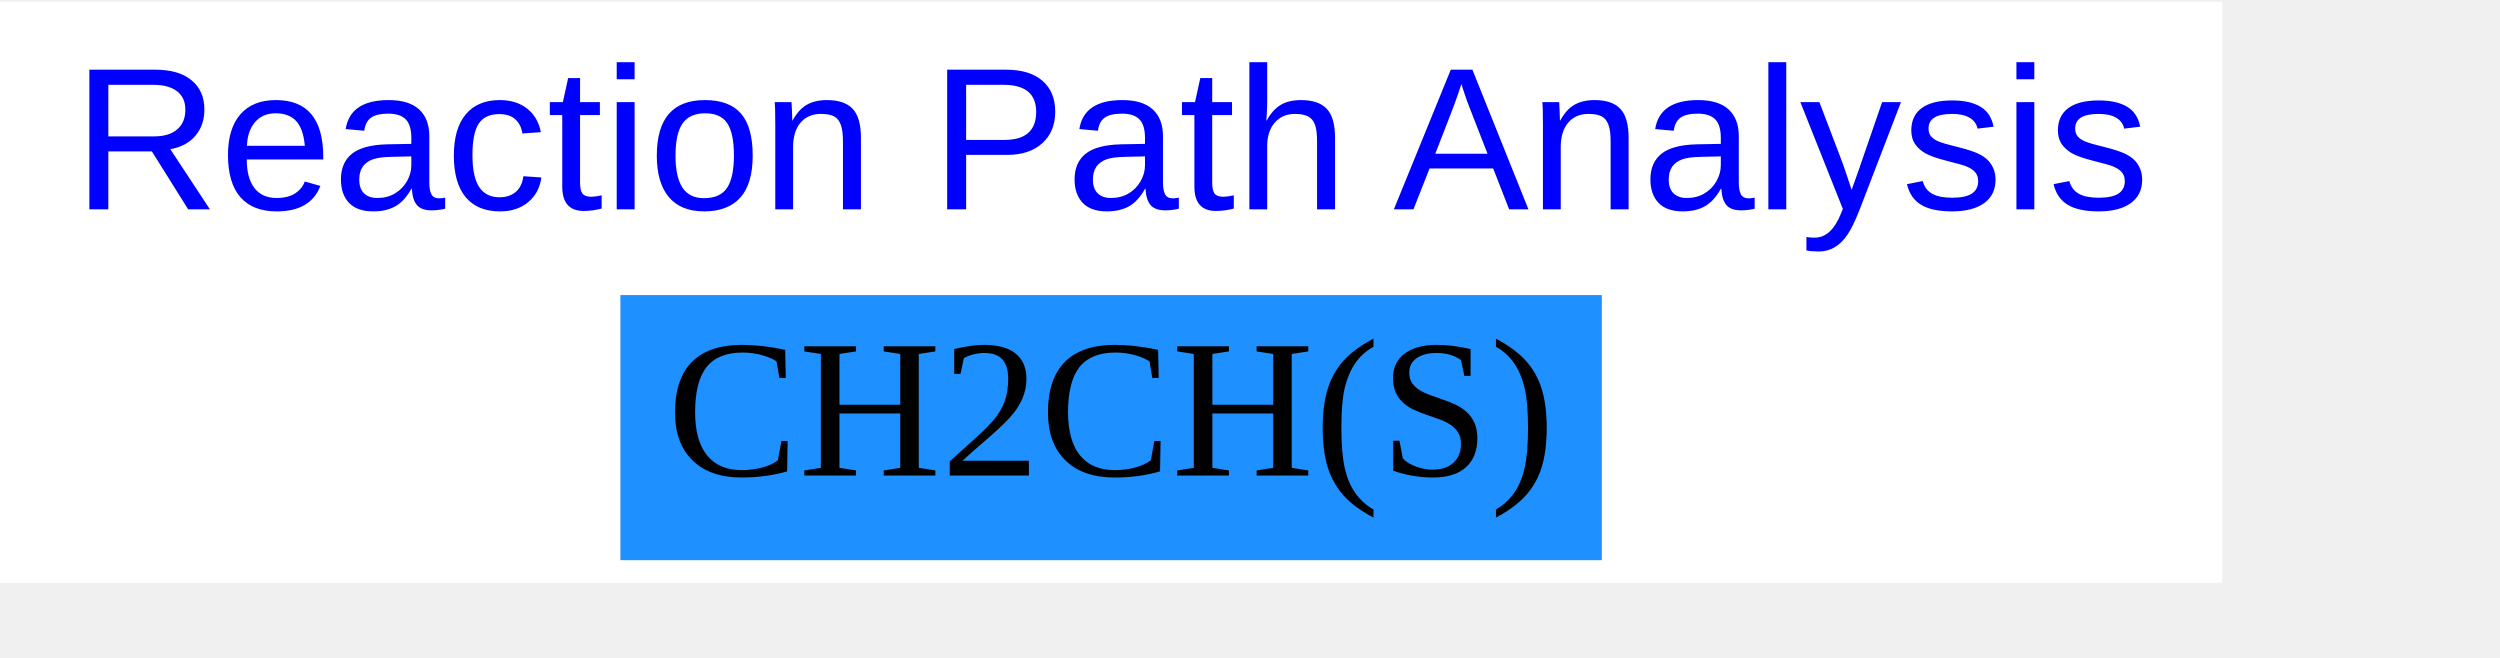
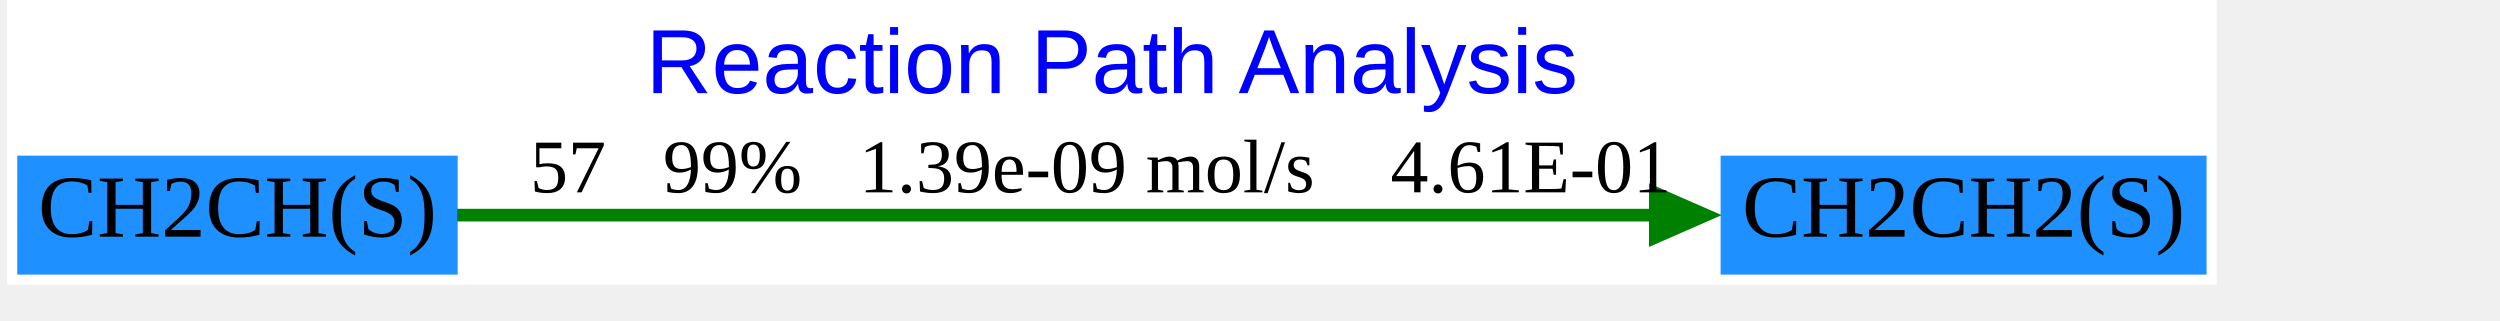
- <svg xmlns="http://www.w3.org/2000/svg" xmlns:xlink="http://www.w3.org/1999/xlink" width="350pt" height="92pt" viewBox="0.00 0.00 394.00 103.00">
-   <g id="graph0" class="graph" transform="scale(0.888889 0.888889) rotate(0) translate(4 99)">
-     <polygon fill="white" stroke="none" points="-4,4 -4,-99 390,-99 390,4 -4,4" />
-     <text text-anchor="middle" x="193" y="-62.2" font-family="Arial" font-size="36.00" fill="blue">Reaction Path Analysis</text>
+ <svg xmlns="http://www.w3.org/2000/svg" xmlns:xlink="http://www.w3.org/1999/xlink" width="640pt" height="82pt" viewBox="0.00 0.00 720.00 92.78">
+   <g id="graph0" class="graph" transform="scale(0.733104 0.733104) rotate(0) translate(4 108.5)">
+     <polygon fill="white" stroke="none" points="-4,4 -4,-108.5 869,-108.5 869,4 -4,4" />
+     <text text-anchor="middle" x="432.5" y="-71.7" font-family="Arial" font-size="36.00" fill="blue">Reaction Path Analysis</text>
    <g id="node1" class="node">
      <g id="a_node1">
        <a xlink:href="42.svg" xlink:title="CH2CH(S)">
-           <polygon fill="dodgerblue" stroke="none" points="280,-47 106,-47 106,3.55271e-015 280,3.55271e-015 280,-47" />
-           <text text-anchor="middle" x="193" y="-15" font-family="Times New Roman,serif" font-size="35.00">CH2CH(S)</text>
+           <polygon fill="dodgerblue" stroke="none" points="174,-47 0,-47 0,0 174,0 174,-47" />
+           <text text-anchor="middle" x="87" y="-15" font-family="Times New Roman,serif" font-size="35.00">CH2CH(S)</text>
        </a>
      </g>
    </g>
+     <g id="node2" class="node">
+       <g id="a_node2">
+         <a xlink:href="41.svg" xlink:title="CH2CH2(S)">
+           <polygon fill="dodgerblue" stroke="none" points="865,-47 673,-47 673,0 865,0 865,-47" />
+           <text text-anchor="middle" x="769" y="-15" font-family="Times New Roman,serif" font-size="35.00">CH2CH2(S)</text>
+         </a>
+       </g>
+     </g>
+     <g id="edge1" class="edge">
+       <path fill="none" stroke="green" stroke-width="5" d="M173.78,-23.5C295.06,-23.5 516.98,-23.5 652.61,-23.5" />
+       <polygon fill="green" stroke="green" stroke-width="5" points="647.2,-32.25 667.2,-23.5 647.2,-14.75 647.2,-32.25" />
+       <text text-anchor="middle" x="428" y="-32.5" font-family="Times New Roman,serif" font-size="30.00">   57   99%   1.39e-09 mol/s    4.61E-01</text>
+     </g>
  </g>
</svg>
